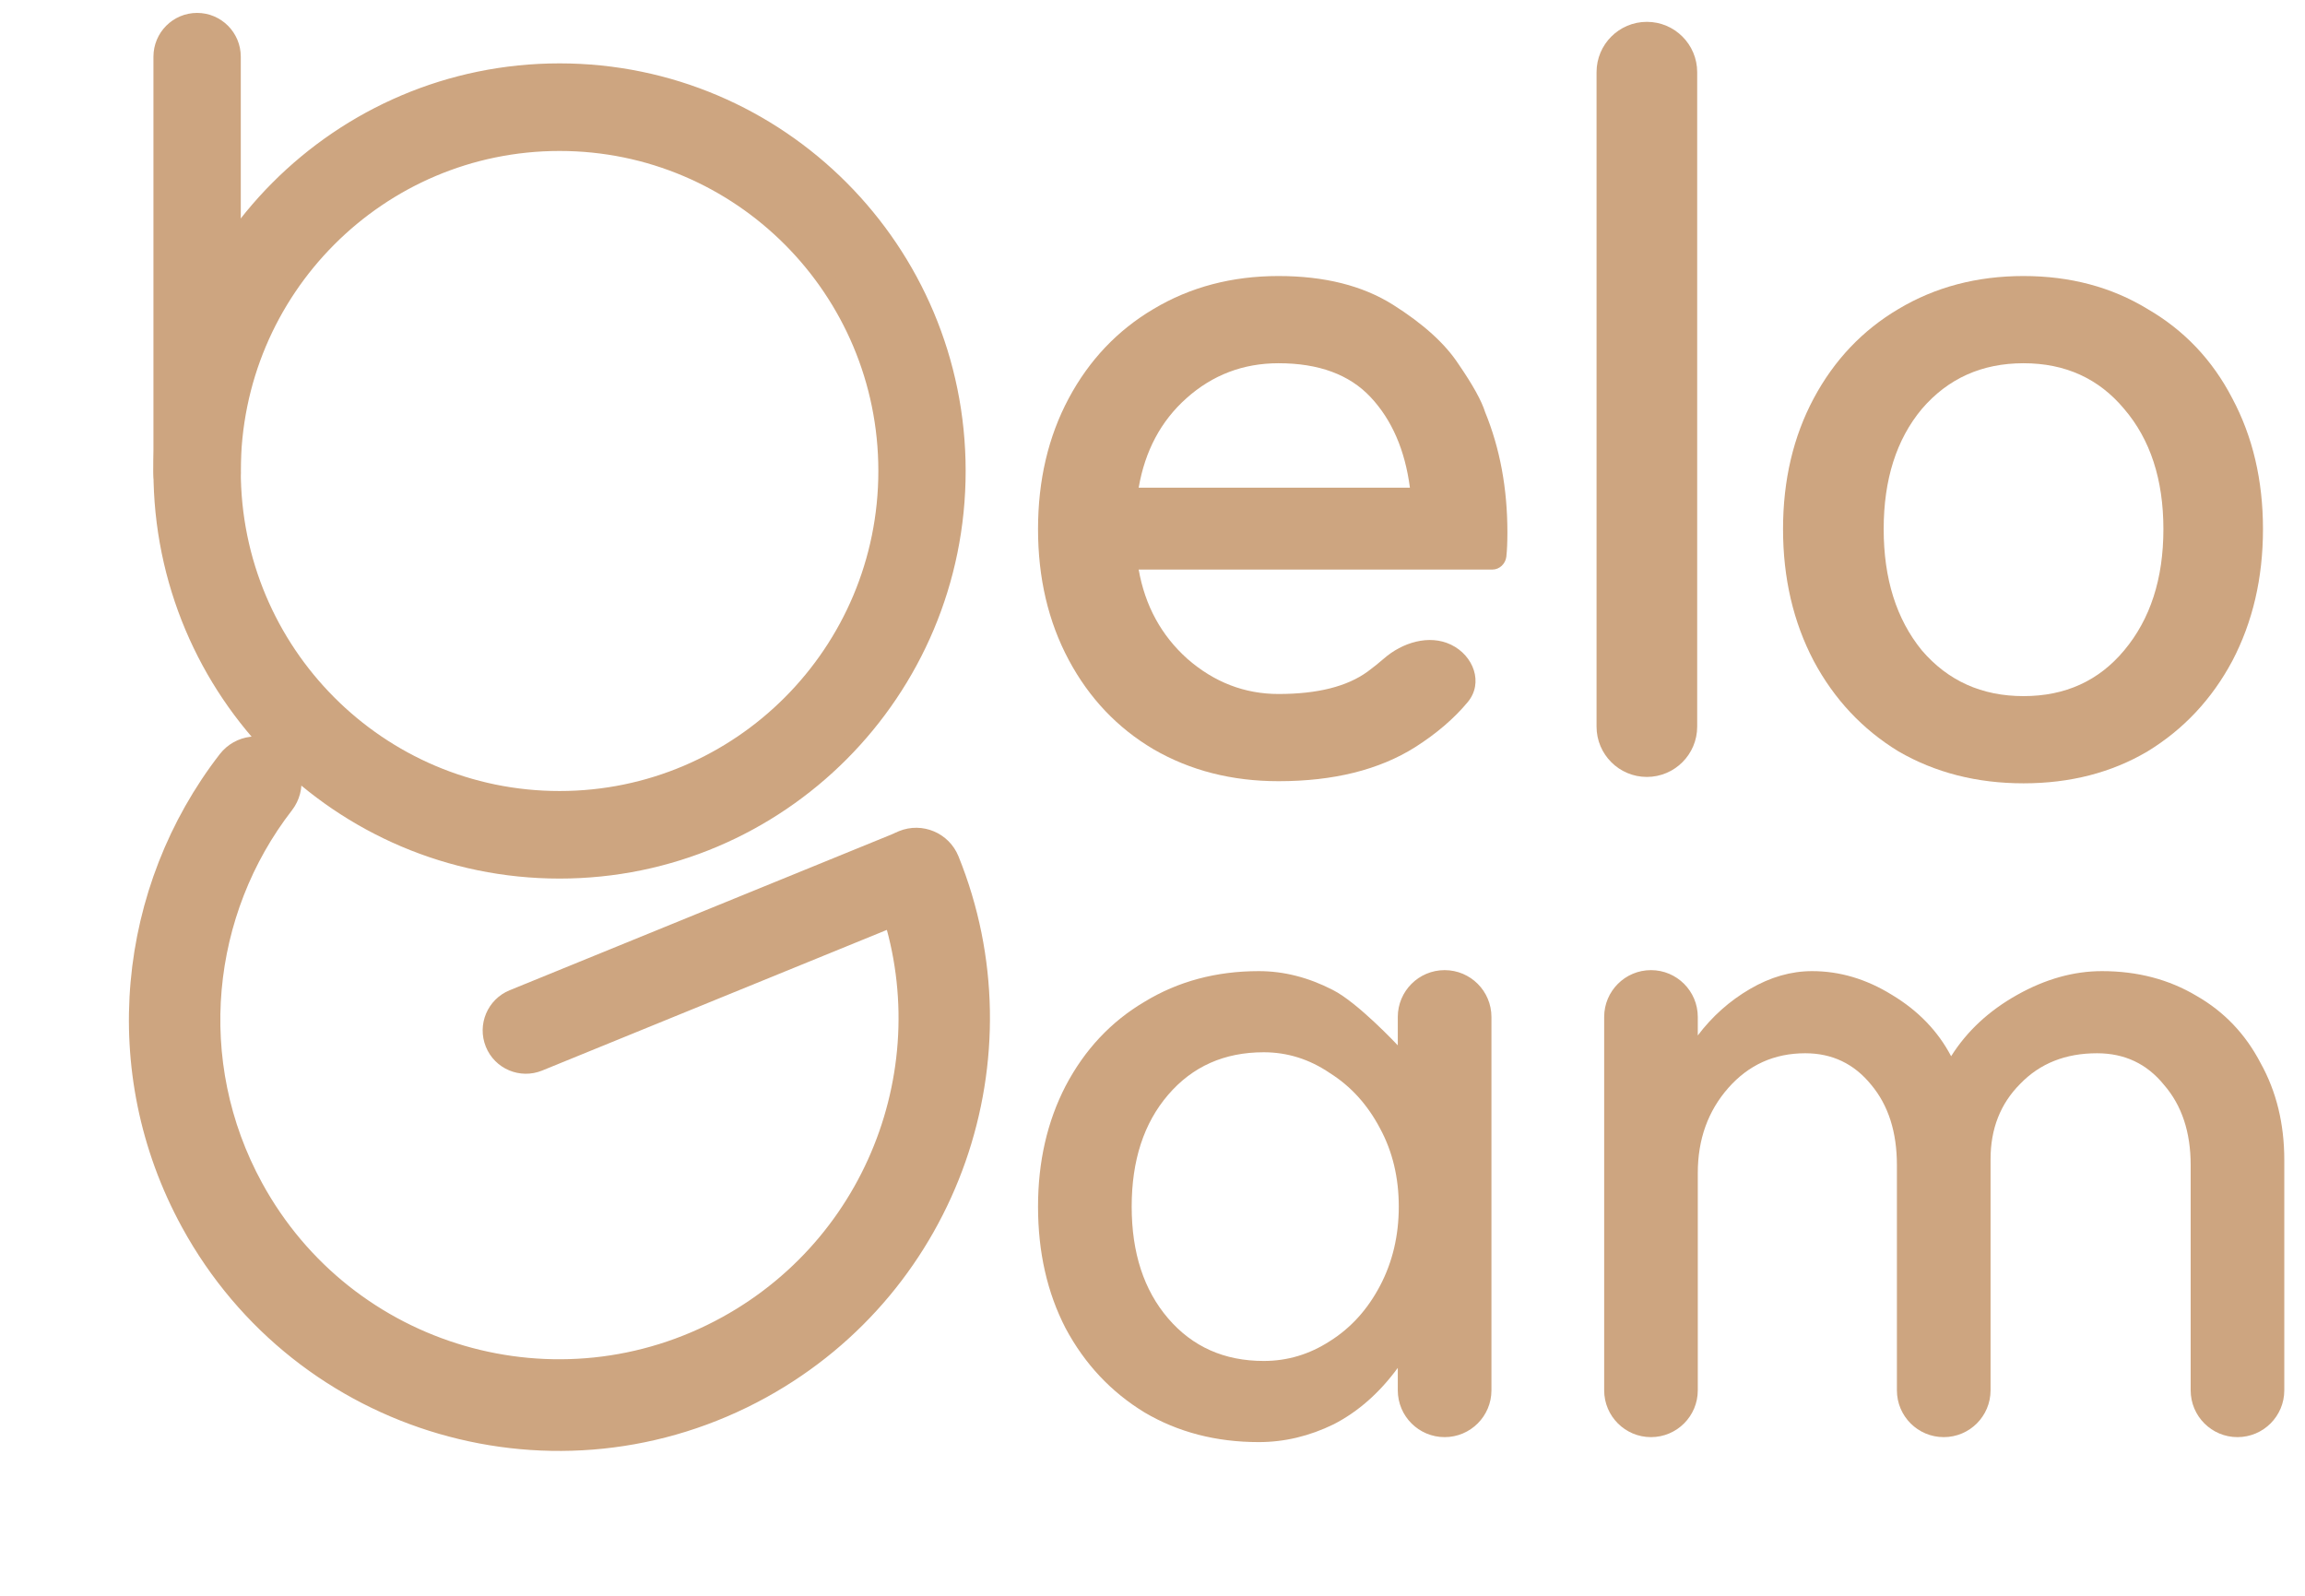
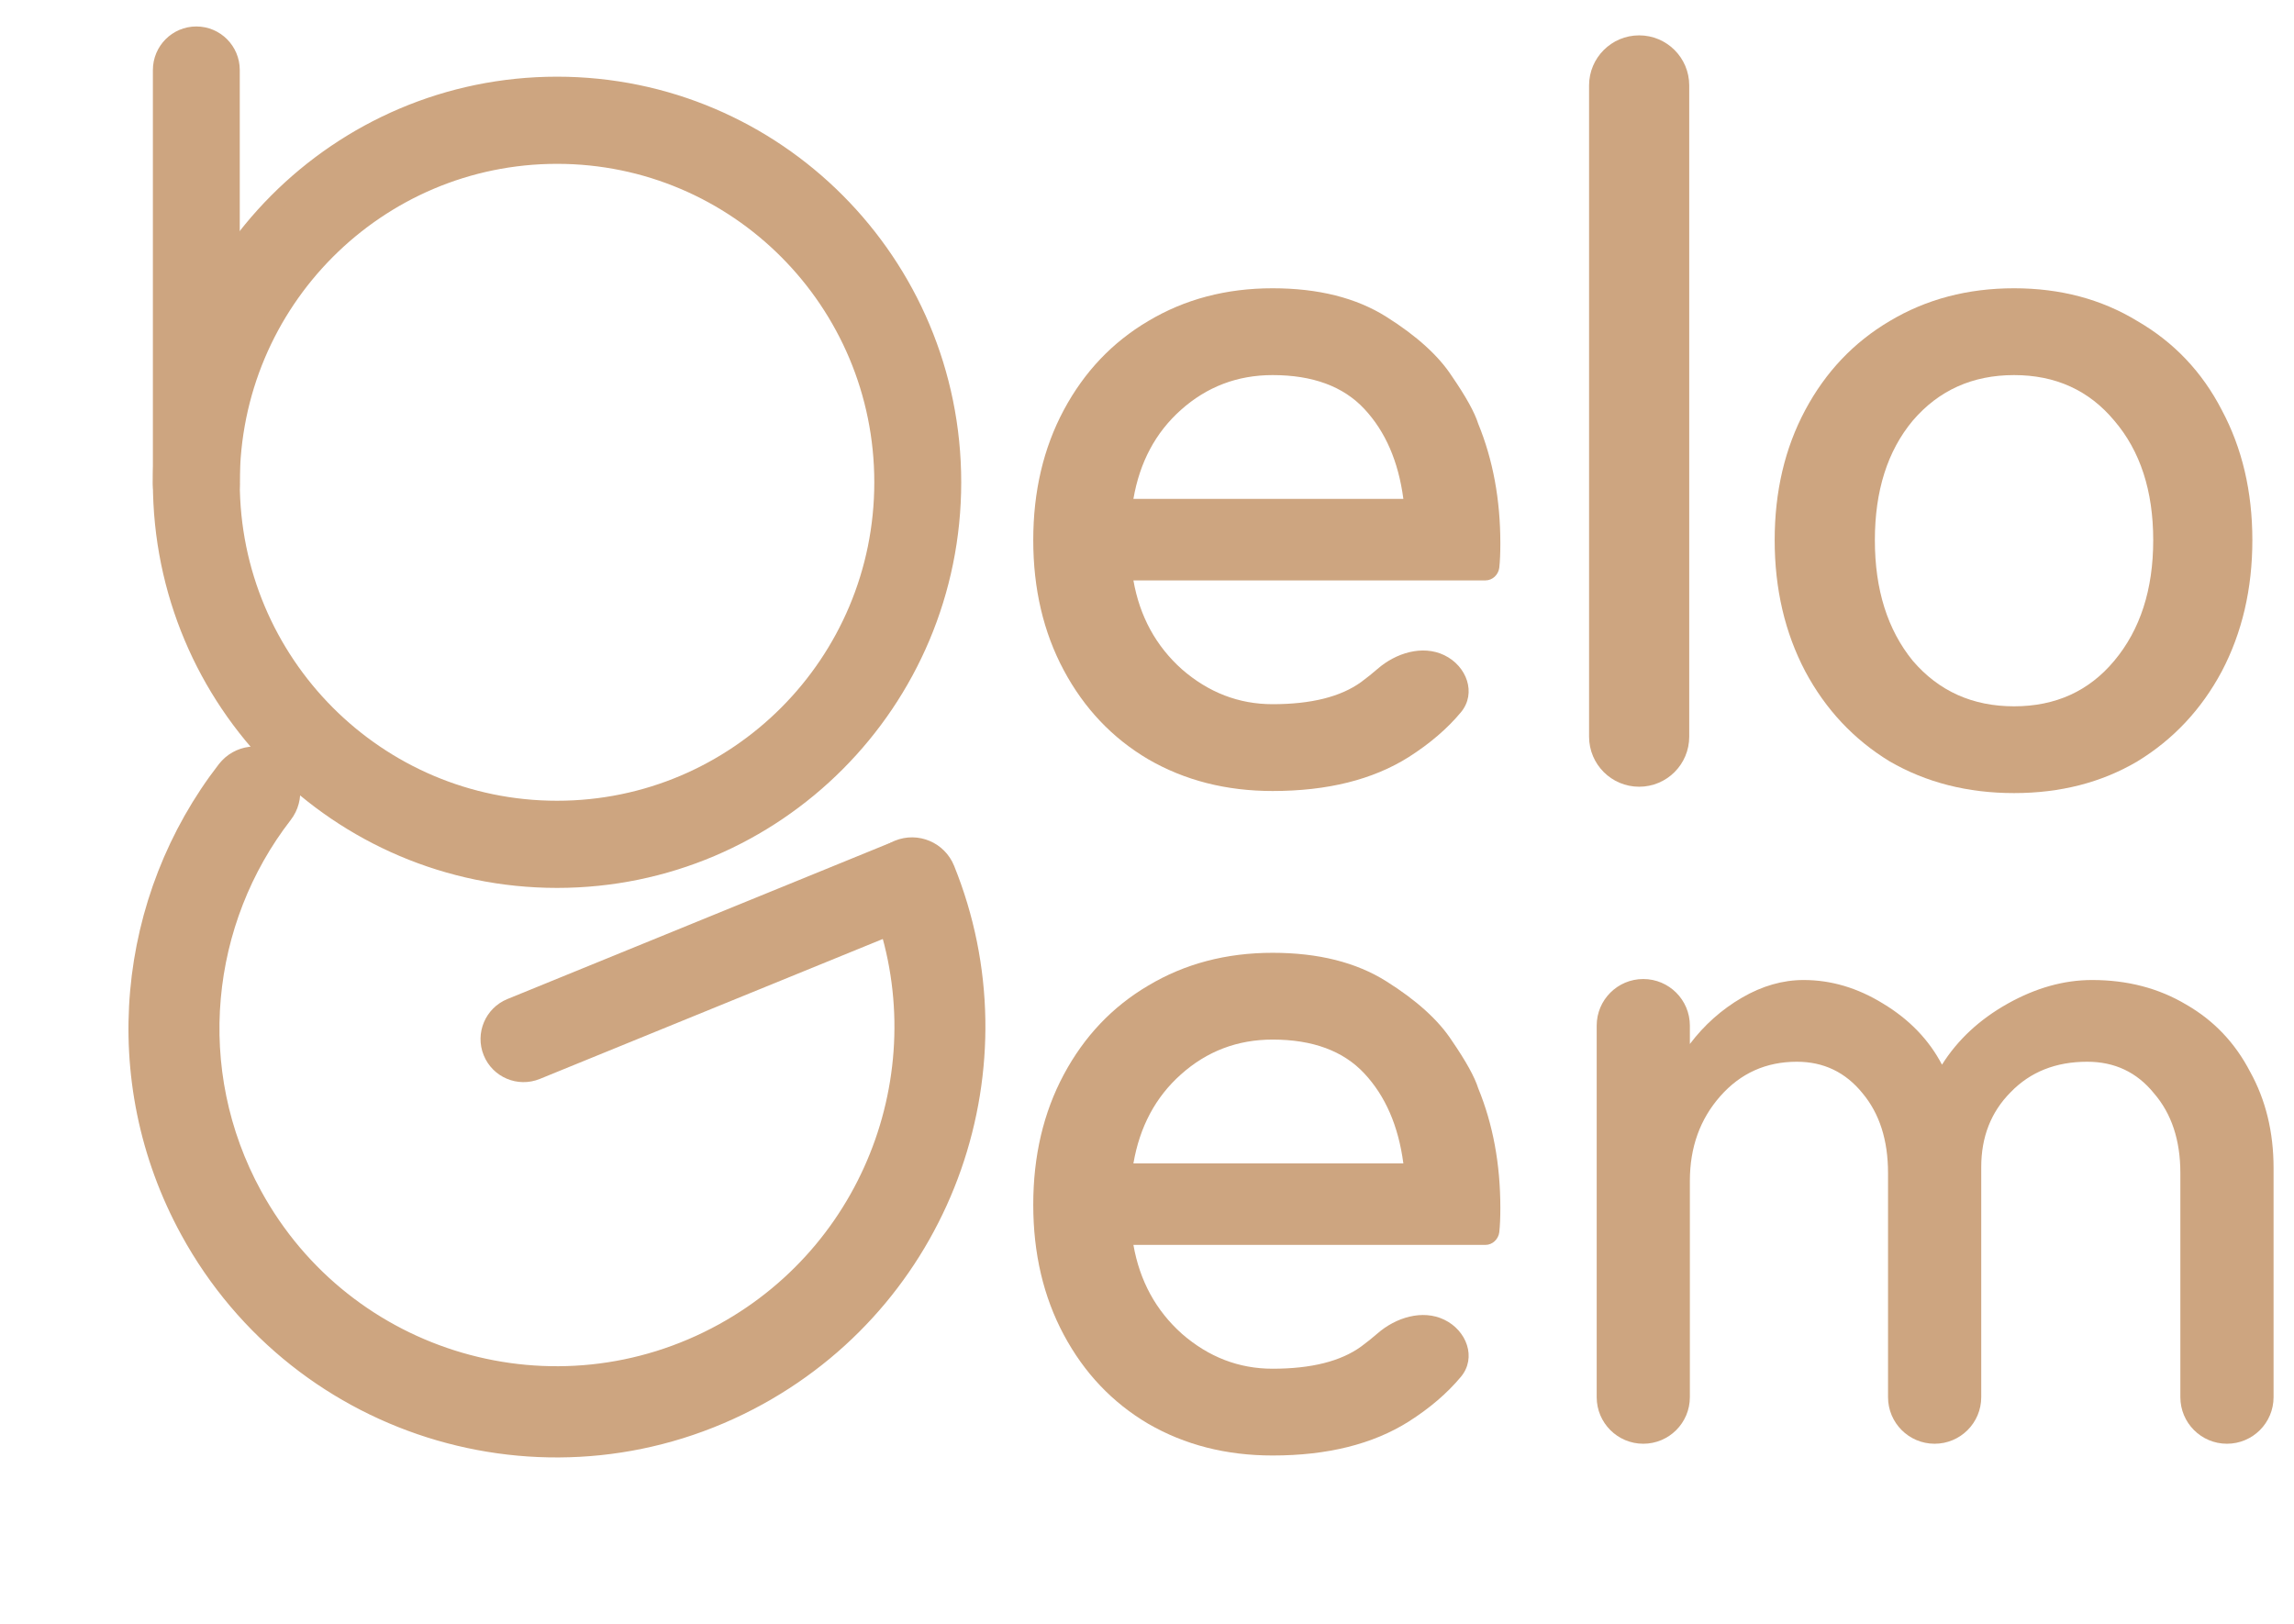
- <svg xmlns="http://www.w3.org/2000/svg" width="65" height="45" viewBox="0 0 65 45" fill="none">
-   <g id="Group 68">
-     <g id="Group 67">
-       <path id="Vector (Stroke)" fill-rule="evenodd" clip-rule="evenodd" d="M5.558 0.614C6.1 0.614 6.54 1.055 6.54 1.599L6.54 13.341C6.54 13.885 6.1 14.326 5.558 14.326C5.016 14.326 4.577 13.885 4.577 13.341L4.577 1.599C4.577 1.055 5.016 0.614 5.558 0.614Z" fill="#CDA580" stroke="#CDA580" stroke-width="0.5" stroke-miterlimit="10" stroke-linecap="round" />
-       <path id="Ellipse 18 (Stroke)" fill-rule="evenodd" clip-rule="evenodd" d="M15.779 4.007C10.676 4.007 6.54 8.159 6.54 13.281C6.54 18.403 10.676 22.556 15.779 22.556C20.882 22.556 25.019 18.403 25.019 13.281C25.019 8.159 20.882 4.007 15.779 4.007ZM4.577 13.281C4.577 7.072 9.592 2.037 15.779 2.037C21.966 2.037 26.981 7.072 26.981 13.281C26.981 19.491 21.966 24.525 15.779 24.525C9.592 24.525 4.577 19.491 4.577 13.281Z" fill="#CDA580" stroke="#CDA580" stroke-width="0.5" />
-     </g>
-     <g id="g">
-       <path id="Vector (Stroke)_2" fill-rule="evenodd" clip-rule="evenodd" d="M26.517 24.288C26.718 24.785 26.479 25.353 25.983 25.555L15.195 29.957C14.699 30.159 14.133 29.921 13.932 29.423C13.731 28.926 13.97 28.359 14.466 28.156L25.254 23.755C25.751 23.552 26.316 23.791 26.517 24.288Z" fill="#CDA580" stroke="#CDA580" stroke-width="0.5" stroke-miterlimit="10" stroke-linecap="round" />
-       <path id="Ellipse 19 (Stroke)" fill-rule="evenodd" clip-rule="evenodd" d="M7.852 21.236C7.399 20.883 6.746 20.966 6.394 21.421C3.571 25.066 2.999 30.188 5.352 34.489C8.509 40.259 15.736 42.361 21.493 39.184C26.838 36.233 29.036 29.77 26.797 24.241C26.581 23.708 25.975 23.453 25.443 23.67C24.912 23.888 24.656 24.496 24.872 25.029C26.719 29.59 24.904 34.923 20.494 37.358C15.743 39.98 9.779 38.245 7.174 33.483C5.233 29.937 5.702 25.709 8.034 22.698C8.386 22.243 8.305 21.589 7.852 21.236Z" fill="#CDA580" stroke="#CDA580" stroke-width="0.5" stroke-linecap="round" />
-     </g>
-     <g id="elo">
-       <path id="Vector" d="M57.063 19.63C58.238 19.63 59.184 19.2 59.901 18.34C60.638 17.46 61.007 16.321 61.007 14.921C61.007 13.522 60.638 12.392 59.901 11.532C59.184 10.673 58.238 10.243 57.063 10.243C55.888 10.243 54.932 10.673 54.195 11.532C53.478 12.392 53.119 13.522 53.119 14.921C53.119 16.321 53.478 17.46 54.195 18.34C54.932 19.2 55.888 19.63 57.063 19.63ZM57.063 7.784C58.377 7.784 59.543 8.094 60.559 8.713C61.594 9.313 62.391 10.153 62.949 11.232C63.526 12.312 63.815 13.542 63.815 14.921C63.815 16.301 63.526 17.54 62.949 18.64C62.371 19.72 61.574 20.569 60.559 21.189C59.543 21.789 58.377 22.089 57.063 22.089C55.748 22.089 54.573 21.789 53.537 21.189C52.522 20.569 51.725 19.72 51.147 18.64C50.57 17.54 50.281 16.301 50.281 14.921C50.281 13.542 50.57 12.312 51.147 11.232C51.725 10.153 52.522 9.313 53.537 8.713C54.573 8.094 55.748 7.784 57.063 7.784Z" fill="#CDA580" />
-       <path id="Vector_2" d="M46.441 0.616C47.224 0.616 47.86 1.252 47.86 2.035V20.49C47.86 21.273 47.224 21.909 46.441 21.909V21.909C45.657 21.909 45.022 21.273 45.022 20.49V2.035C45.022 1.252 45.657 0.616 46.441 0.616V0.616Z" fill="#CDA580" />
-       <path id="Vector_3" d="M36.054 22.029C34.739 22.029 33.564 21.729 32.529 21.129C31.513 20.529 30.716 19.69 30.138 18.61C29.561 17.53 29.272 16.301 29.272 14.921C29.272 13.542 29.561 12.312 30.138 11.232C30.716 10.153 31.513 9.313 32.529 8.713C33.564 8.094 34.739 7.784 36.054 7.784C37.349 7.784 38.424 8.054 39.281 8.593C40.137 9.133 40.755 9.693 41.133 10.273C41.532 10.853 41.781 11.303 41.88 11.622C42.298 12.642 42.508 13.772 42.508 15.011C42.508 15.291 42.498 15.521 42.478 15.701V15.701C42.453 15.899 42.286 16.061 42.087 16.061H32.11C32.29 17.081 32.748 17.92 33.485 18.58C34.242 19.24 35.098 19.57 36.054 19.57C37.15 19.57 37.986 19.36 38.564 18.94C38.732 18.816 38.886 18.693 39.025 18.571C39.543 18.119 40.299 17.882 40.919 18.18V18.18C41.555 18.487 41.841 19.257 41.389 19.799C41.003 20.263 40.509 20.686 39.908 21.069C38.892 21.709 37.608 22.029 36.054 22.029ZM39.759 13.752C39.62 12.692 39.251 11.842 38.654 11.203C38.056 10.563 37.19 10.243 36.054 10.243C35.058 10.243 34.192 10.573 33.455 11.232C32.738 11.872 32.29 12.712 32.11 13.752H39.759Z" fill="#CDA580" />
-     </g>
-     <g id="am">
-       <path id="Vector_4" d="M61.776 32.853C61.776 31.924 61.525 31.17 61.025 30.594C60.543 29.998 59.913 29.701 59.135 29.701C58.245 29.701 57.523 29.989 56.967 30.566C56.411 31.124 56.133 31.831 56.133 32.686V39.206C56.133 39.935 55.542 40.526 54.813 40.526V40.526C54.083 40.526 53.492 39.935 53.492 39.206V32.853C53.492 31.924 53.251 31.17 52.77 30.594C52.288 29.998 51.667 29.701 50.907 29.701C50.036 29.701 49.314 30.026 48.739 30.677C48.165 31.328 47.877 32.128 47.877 33.077V39.206C47.877 39.935 47.286 40.526 46.557 40.526V40.526C45.828 40.526 45.237 39.935 45.237 39.206V28.677C45.237 27.948 45.828 27.357 46.557 27.357V27.357C47.286 27.357 47.877 27.948 47.877 28.677V29.199C48.285 28.659 48.776 28.222 49.351 27.887C49.925 27.552 50.509 27.385 51.102 27.385C51.88 27.385 52.631 27.608 53.353 28.055C54.094 28.501 54.65 29.078 55.021 29.785C55.466 29.078 56.087 28.501 56.883 28.055C57.68 27.608 58.477 27.385 59.274 27.385C60.275 27.385 61.164 27.618 61.942 28.083C62.721 28.529 63.323 29.161 63.749 29.98C64.194 30.78 64.416 31.691 64.416 32.714V39.206C64.416 39.935 63.825 40.526 63.096 40.526V40.526C62.367 40.526 61.776 39.935 61.776 39.206V32.853Z" fill="#CDA580" />
-       <path id="Vector_5" d="M35.498 40.666C34.294 40.666 33.219 40.387 32.274 39.829C31.329 39.252 30.588 38.462 30.05 37.457C29.531 36.453 29.272 35.309 29.272 34.025C29.272 32.761 29.531 31.626 30.05 30.622C30.588 29.599 31.329 28.808 32.274 28.25C33.219 27.674 34.294 27.385 35.498 27.385C36.203 27.385 36.897 27.562 37.583 27.915C38.287 28.269 39.417 29.478 39.417 29.478V28.678C39.417 27.948 40.009 27.357 40.738 27.357V27.357C41.467 27.357 42.058 27.948 42.058 28.678V39.206C42.058 39.935 41.467 40.526 40.738 40.526V40.526C40.009 40.526 39.417 39.935 39.417 39.206V38.573C38.899 39.28 38.296 39.81 37.611 40.163C36.925 40.498 36.221 40.666 35.498 40.666ZM35.637 38.378C36.304 38.378 36.925 38.192 37.5 37.82C38.093 37.448 38.565 36.927 38.917 36.257C39.269 35.588 39.445 34.844 39.445 34.025C39.445 33.207 39.269 32.472 38.917 31.821C38.565 31.152 38.093 30.631 37.5 30.259C36.925 29.868 36.304 29.673 35.637 29.673C34.525 29.673 33.627 30.073 32.941 30.873C32.255 31.672 31.913 32.723 31.913 34.025C31.913 35.327 32.255 36.378 32.941 37.178C33.627 37.978 34.525 38.378 35.637 38.378Z" fill="#CDA580" />
-     </g>
-   </g>
+ <svg xmlns="http://www.w3.org/2000/svg" width="65" height="46" viewBox="0 0 65 46" fill="none">
+   <path fill-rule="evenodd" clip-rule="evenodd" d="M5.563 1C6.105 1 6.544 1.441 6.544 1.985L6.544 13.726C6.544 14.27 6.105 14.711 5.563 14.711C5.021 14.711 4.582 14.27 4.582 13.726L4.582 1.985C4.582 1.441 5.021 1 5.563 1Z" fill="#CDA580" stroke="#CDA580" stroke-width="0.5" stroke-miterlimit="10" stroke-linecap="round" />
+   <path fill-rule="evenodd" clip-rule="evenodd" d="M15.784 4.393C10.681 4.393 6.544 8.545 6.544 13.667C6.544 18.789 10.681 22.941 15.784 22.941C20.887 22.941 25.023 18.789 25.023 13.667C25.023 8.545 20.887 4.393 15.784 4.393ZM4.582 13.667C4.582 7.457 9.597 2.423 15.784 2.423C21.971 2.423 26.986 7.457 26.986 13.667C26.986 19.877 21.971 24.911 15.784 24.911C9.597 24.911 4.582 19.877 4.582 13.667Z" fill="#CDA580" stroke="#CDA580" stroke-width="0.5" />
+   <path fill-rule="evenodd" clip-rule="evenodd" d="M26.522 24.674C26.723 25.171 26.484 25.738 25.988 25.941L15.2 30.343C14.704 30.545 14.138 30.306 13.937 29.809C13.736 29.312 13.975 28.745 14.471 28.542L25.259 24.14C25.756 23.938 26.321 24.177 26.522 24.674Z" fill="#CDA580" stroke="#CDA580" stroke-width="0.5" stroke-miterlimit="10" stroke-linecap="round" />
+   <path fill-rule="evenodd" clip-rule="evenodd" d="M7.857 21.622C7.404 21.269 6.752 21.352 6.399 21.807C3.576 25.451 3.004 30.574 5.357 34.874C8.514 40.645 15.741 42.746 21.498 39.569C26.843 36.619 29.041 30.156 26.802 24.627C26.586 24.094 25.98 23.838 25.448 24.056C24.917 24.273 24.661 24.882 24.877 25.415C26.724 29.975 24.909 35.309 20.499 37.743C15.748 40.365 9.784 38.631 7.179 33.869C5.238 30.322 5.707 26.095 8.039 23.084C8.391 22.629 8.31 21.974 7.857 21.622Z" fill="#CDA580" stroke="#CDA580" stroke-width="0.5" stroke-linecap="round" />
+   <path d="M57.068 20.015C58.243 20.015 59.189 19.585 59.906 18.726C60.643 17.846 61.011 16.706 61.011 15.307C61.011 13.908 60.643 12.778 59.906 11.918C59.189 11.059 58.243 10.629 57.068 10.629C55.892 10.629 54.936 11.059 54.199 11.918C53.482 12.778 53.124 13.908 53.124 15.307C53.124 16.706 53.482 17.846 54.199 18.726C54.936 19.585 55.892 20.015 57.068 20.015ZM57.068 8.169C58.382 8.169 59.547 8.479 60.563 9.099C61.599 9.699 62.396 10.539 62.953 11.618C63.531 12.698 63.82 13.928 63.82 15.307C63.82 16.686 63.531 17.926 62.953 19.026C62.376 20.105 61.579 20.955 60.563 21.575C59.547 22.175 58.382 22.474 57.068 22.474C55.753 22.474 54.578 22.175 53.542 21.575C52.526 20.955 51.729 20.105 51.152 19.026C50.574 17.926 50.285 16.686 50.285 15.307C50.285 13.928 50.574 12.698 51.152 11.618C51.729 10.539 52.526 9.699 53.542 9.099C54.578 8.479 55.753 8.169 57.068 8.169Z" fill="#CDA580" />
+   <path d="M46.445 1.002C47.229 1.002 47.864 1.637 47.864 2.421V20.875C47.864 21.659 47.229 22.294 46.445 22.294C45.661 22.294 45.026 21.659 45.026 20.875V2.421C45.026 1.637 45.661 1.002 46.445 1.002Z" fill="#CDA580" />
+   <path d="M36.059 22.415C34.744 22.415 33.569 22.115 32.533 21.515C31.517 20.915 30.721 20.075 30.143 18.996C29.565 17.916 29.277 16.686 29.277 15.307C29.277 13.928 29.565 12.698 30.143 11.618C30.721 10.539 31.517 9.699 32.533 9.099C33.569 8.479 34.744 8.169 36.059 8.169C37.353 8.169 38.429 8.439 39.285 8.979C40.142 9.519 40.76 10.079 41.138 10.659C41.536 11.238 41.785 11.688 41.885 12.008C42.303 13.028 42.512 14.157 42.512 15.397C42.512 15.677 42.502 15.907 42.482 16.087C42.458 16.285 42.291 16.447 42.091 16.447H32.115C32.294 17.466 32.752 18.306 33.489 18.966C34.246 19.625 35.103 19.955 36.059 19.955C37.154 19.955 37.991 19.745 38.569 19.326C38.736 19.202 38.89 19.079 39.03 18.957C39.548 18.504 40.304 18.268 40.923 18.566C41.559 18.872 41.846 19.643 41.394 20.185C41.008 20.649 40.514 21.072 39.913 21.455C38.897 22.095 37.612 22.415 36.059 22.415ZM39.764 14.137C39.624 13.078 39.256 12.228 38.658 11.588C38.061 10.948 37.194 10.629 36.059 10.629C35.063 10.629 34.196 10.959 33.459 11.618C32.742 12.258 32.294 13.098 32.115 14.137H39.764Z" fill="#CDA580" />
+   <path d="M36.059 41.245C34.744 41.245 33.569 40.945 32.533 40.345C31.517 39.745 30.721 38.906 30.143 37.826C29.565 36.747 29.277 35.517 29.277 34.138C29.277 32.758 29.565 31.528 30.143 30.449C30.721 29.369 31.517 28.529 32.533 27.93C33.569 27.31 34.744 27 36.059 27C37.353 27 38.429 27.27 39.285 27.81C40.142 28.349 40.76 28.909 41.138 29.489C41.536 30.069 41.785 30.519 41.885 30.839C42.303 31.858 42.512 32.988 42.512 34.227C42.512 34.507 42.502 34.737 42.482 34.917C42.458 35.115 42.291 35.277 42.091 35.277H32.115C32.294 36.297 32.752 37.136 33.489 37.796C34.246 38.456 35.103 38.786 36.059 38.786C37.154 38.786 37.991 38.576 38.569 38.156C38.736 38.032 38.89 37.91 39.03 37.787C39.548 37.335 40.304 37.098 40.923 37.397C41.559 37.703 41.846 38.474 41.394 39.016C41.008 39.479 40.514 39.903 39.913 40.285C38.897 40.925 37.612 41.245 36.059 41.245ZM39.764 32.968C39.624 31.908 39.256 31.059 38.658 30.419C38.061 29.779 37.194 29.459 36.059 29.459C35.063 29.459 34.196 29.789 33.459 30.449C32.742 31.089 32.294 31.928 32.115 32.968H39.764Z" fill="#CDA580" />
+   <path d="M61.78 33.239C61.78 32.309 61.53 31.556 61.03 30.979C60.548 30.384 59.918 30.087 59.14 30.087C58.25 30.087 57.527 30.375 56.971 30.951C56.416 31.509 56.138 32.216 56.138 33.072V39.592C56.138 40.321 55.547 40.912 54.817 40.912C54.088 40.912 53.497 40.321 53.497 39.592V33.239C53.497 32.309 53.256 31.556 52.774 30.979C52.292 30.384 51.672 30.087 50.912 30.087C50.041 30.087 49.318 30.412 48.744 31.063C48.169 31.714 47.882 32.514 47.882 33.462V39.592C47.882 40.321 47.291 40.912 46.562 40.912C45.833 40.912 45.242 40.321 45.242 39.592V29.063C45.242 28.334 45.833 27.743 46.562 27.743C47.291 27.743 47.882 28.334 47.882 29.063V29.584C48.29 29.045 48.781 28.608 49.355 28.273C49.93 27.938 50.514 27.771 51.106 27.771C51.885 27.771 52.635 27.994 53.358 28.44C54.099 28.887 54.655 29.463 55.026 30.17C55.471 29.463 56.091 28.887 56.888 28.44C57.685 27.994 58.482 27.771 59.279 27.771C60.279 27.771 61.169 28.003 61.947 28.468C62.725 28.915 63.328 29.547 63.754 30.366C64.198 31.165 64.421 32.077 64.421 33.1V39.592C64.421 40.321 63.83 40.912 63.1 40.912C62.371 40.912 61.78 40.321 61.78 39.592V33.239Z" fill="#CDA580" />
</svg>
